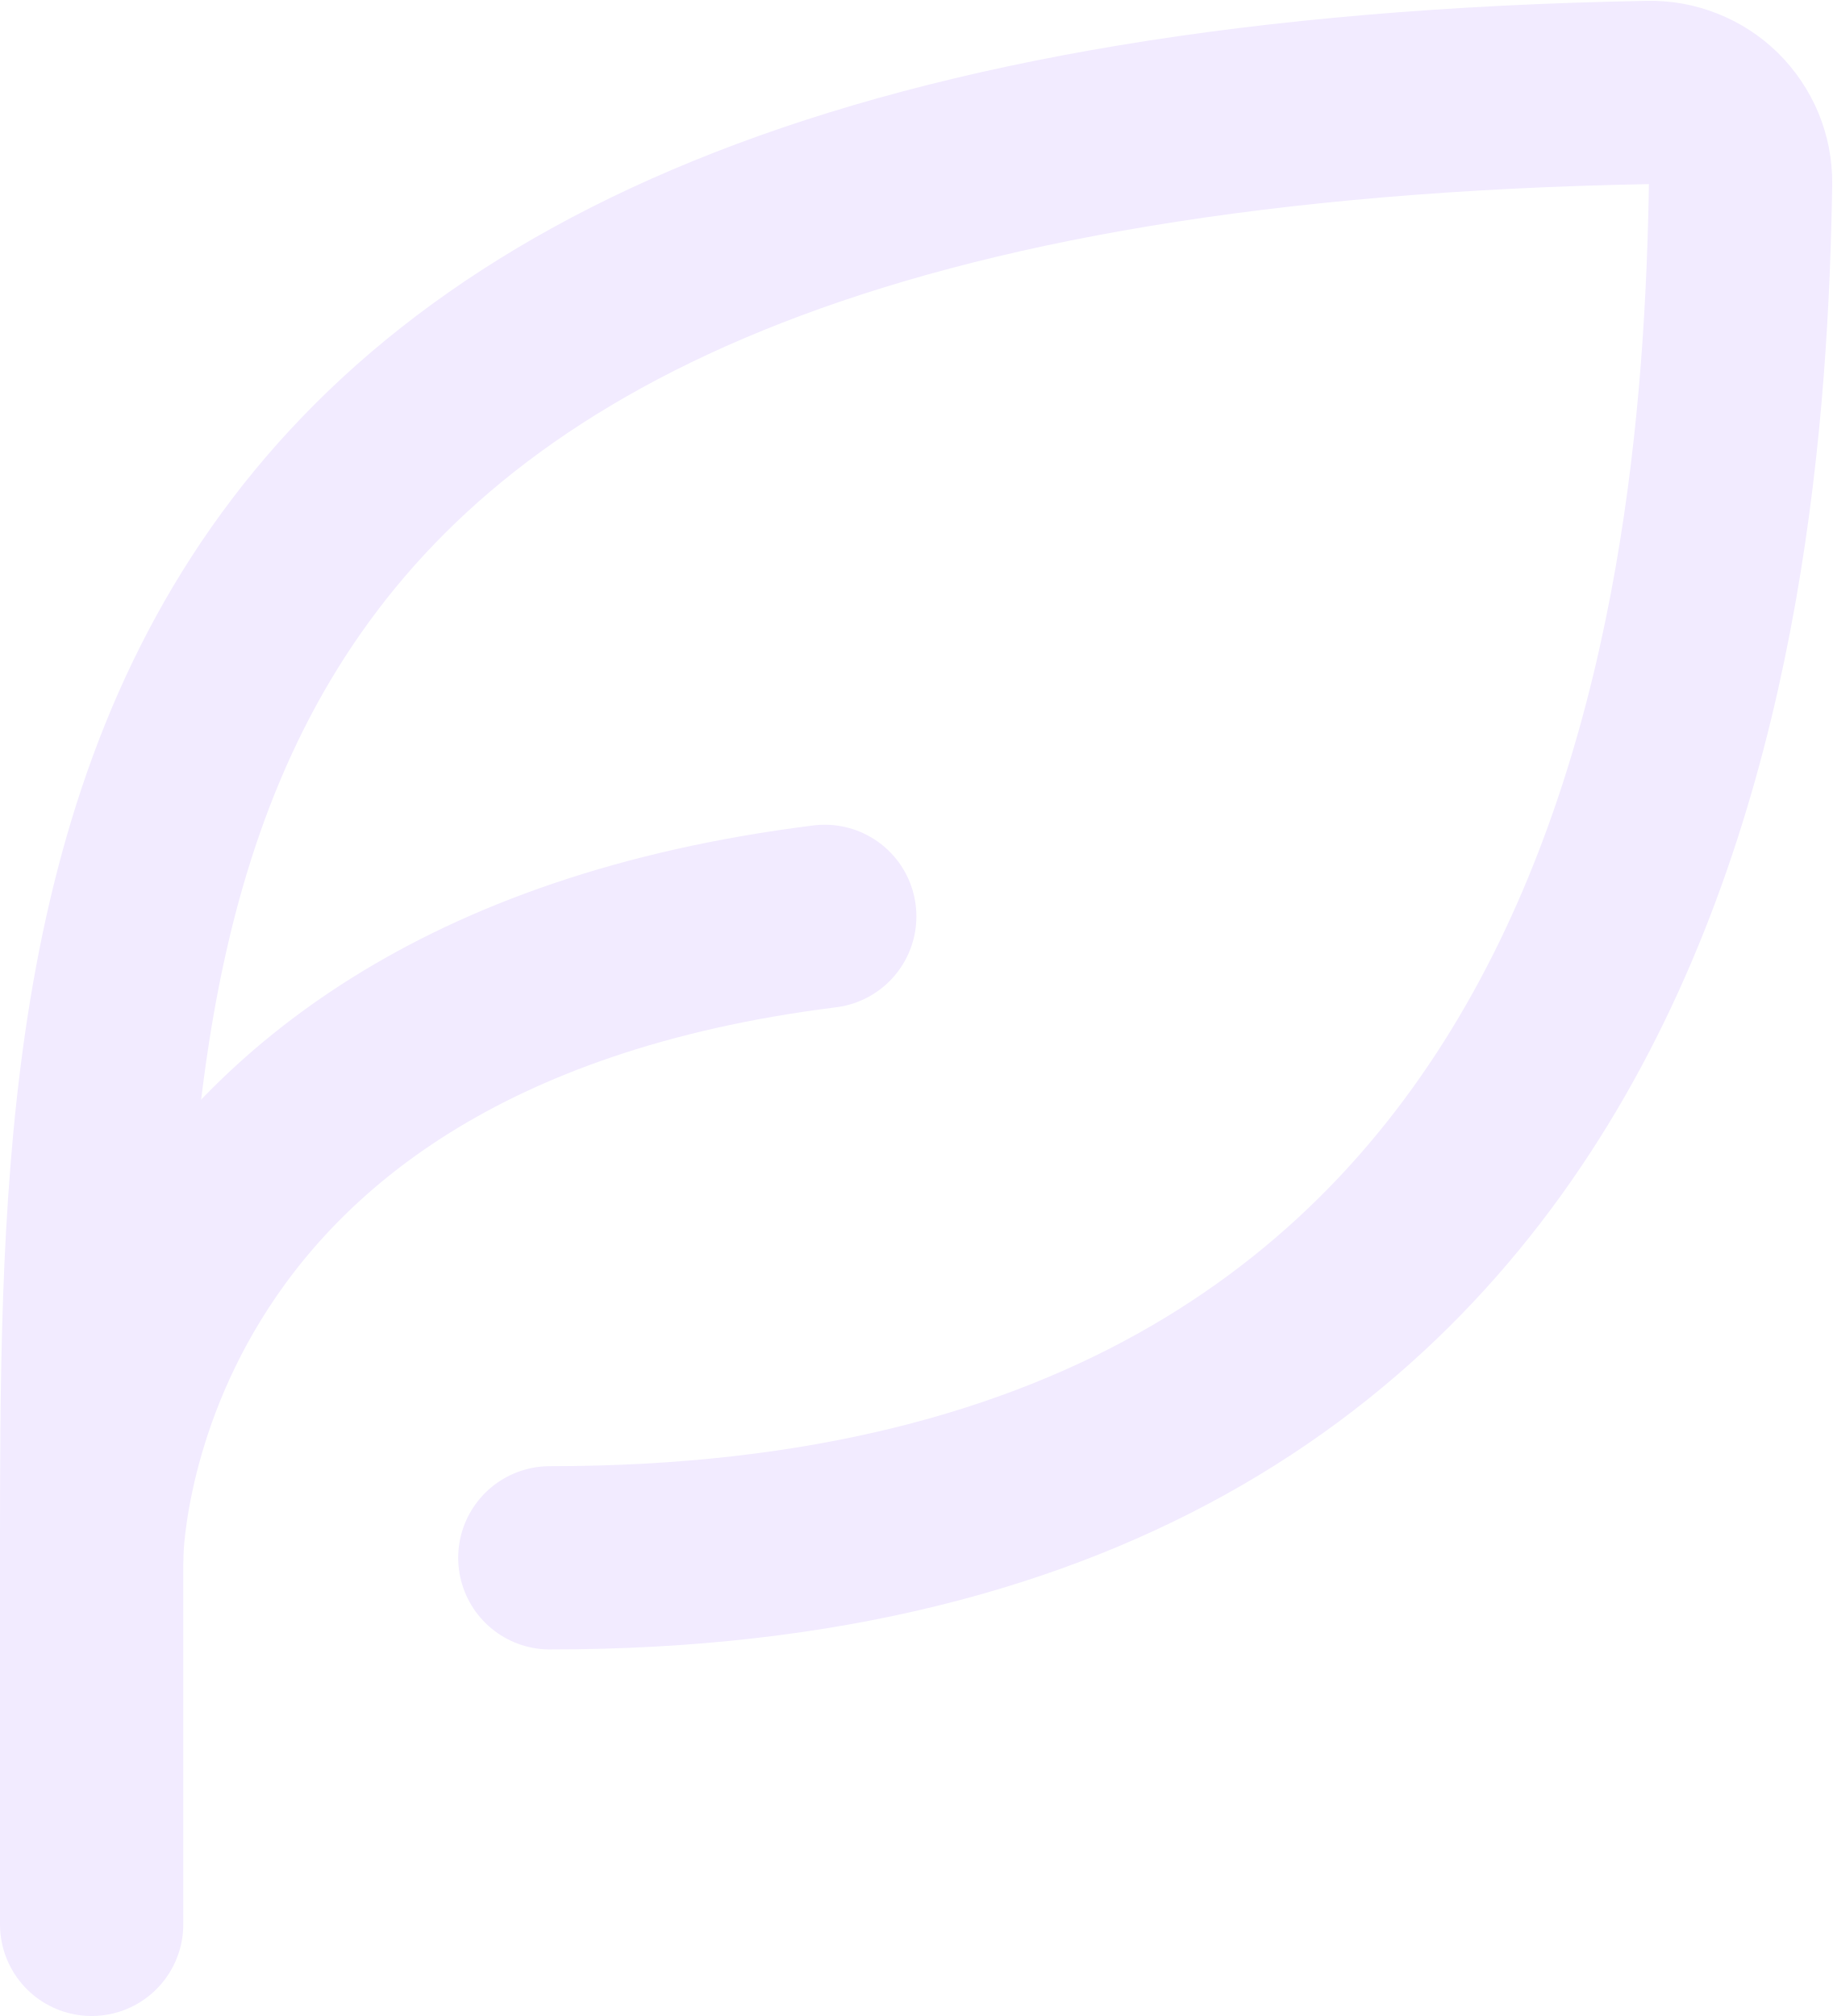
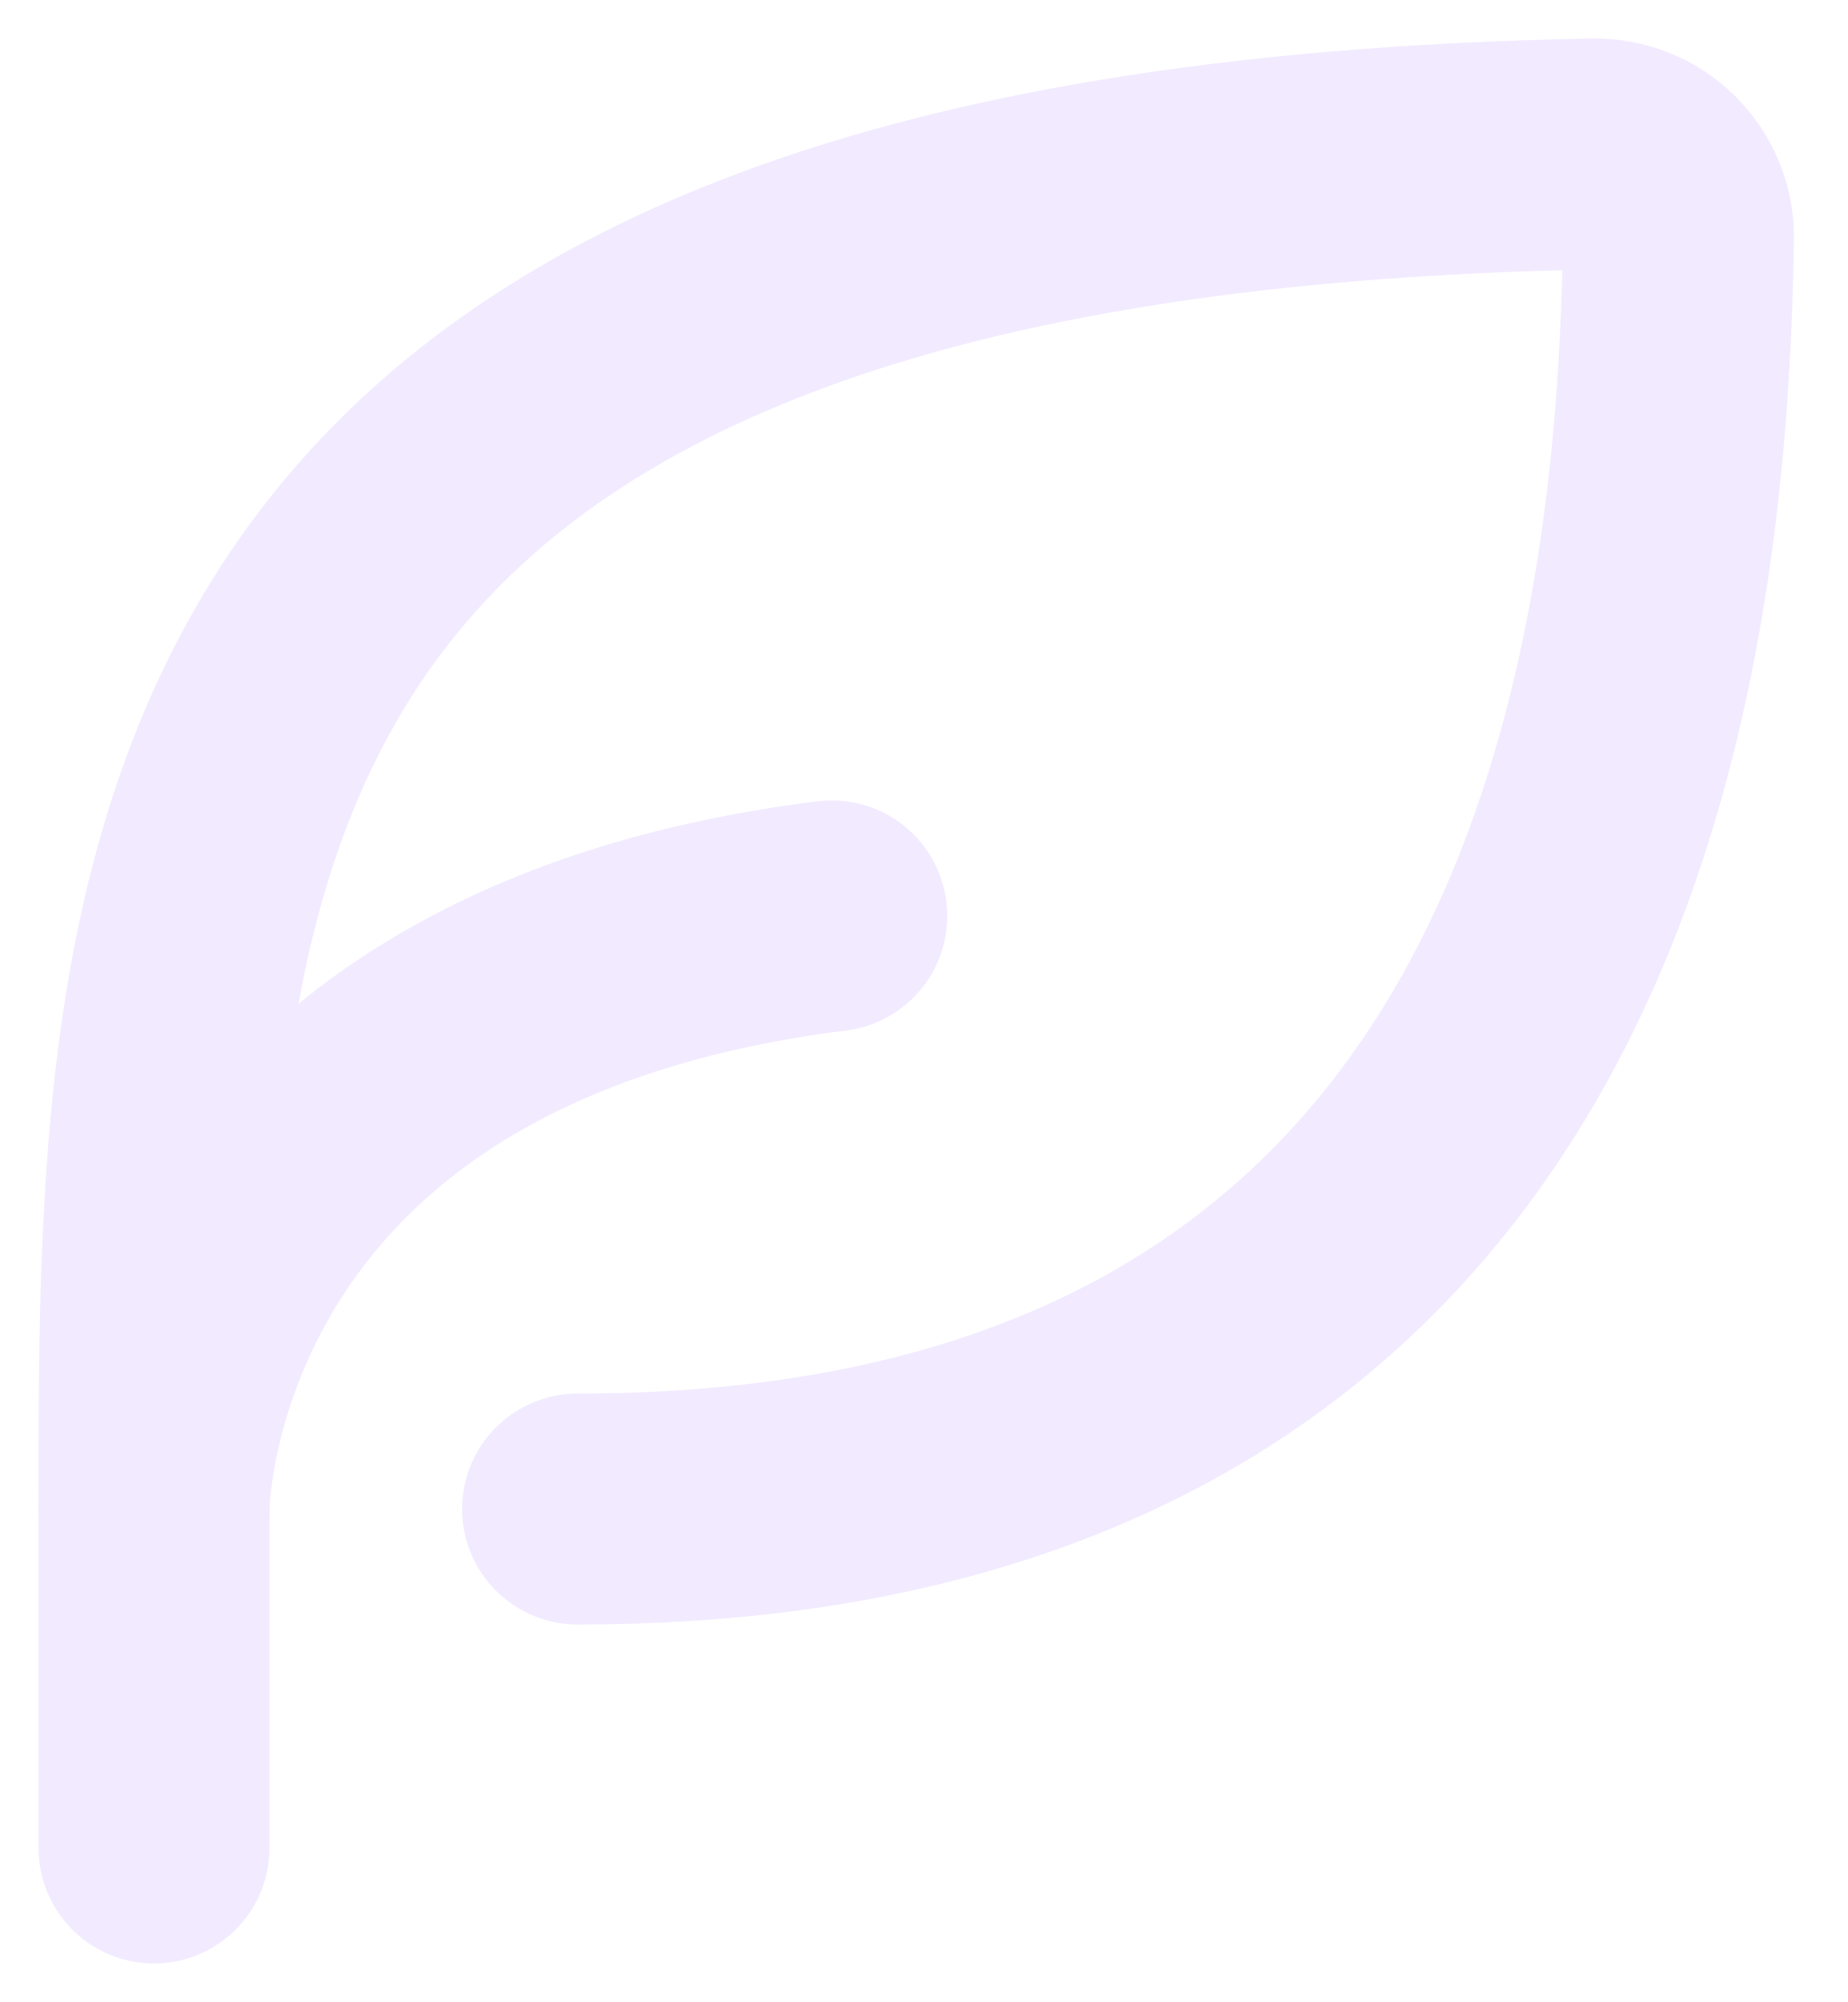
- <svg xmlns="http://www.w3.org/2000/svg" width="20" height="22" viewBox="0 0 20 22" fill="none">
-   <path d="M6 17C17.955 17 18.917 6.83 18.994 1.997C18.995 1.866 18.969 1.735 18.919 1.614C18.868 1.493 18.794 1.383 18.7 1.29C18.606 1.198 18.495 1.126 18.372 1.078C18.25 1.029 18.119 1.006 17.988 1.009C1 1.321 1 9.557 1 17V21" stroke="#F2EBFF" stroke-width="2" stroke-linecap="round" stroke-linejoin="round" />
-   <path d="M1 17C1 17 1 11 9 10" stroke="#F2EBFF" stroke-width="2" stroke-linecap="round" stroke-linejoin="round" />
+ <svg xmlns="http://www.w3.org/2000/svg" width="24" height="26" viewBox="0 0 24 26" fill="none">
+   <path d="M7.502 19.598C20.659 19.598 21.717 8.406 21.802 3.088C21.803 2.943 21.775 2.8 21.719 2.666C21.663 2.532 21.581 2.411 21.478 2.31C21.375 2.209 21.253 2.129 21.118 2.076C20.983 2.023 20.84 1.997 20.695 2C2 2.344 2 11.407 2 19.598V24" stroke="#F2EBFF" stroke-width="3" stroke-linecap="round" stroke-linejoin="round" />
+   <path d="M2 19.598C2 19.598 2 12.995 10.804 11.895" stroke="#F2EBFF" stroke-width="3" stroke-linecap="round" stroke-linejoin="round" />
</svg>
